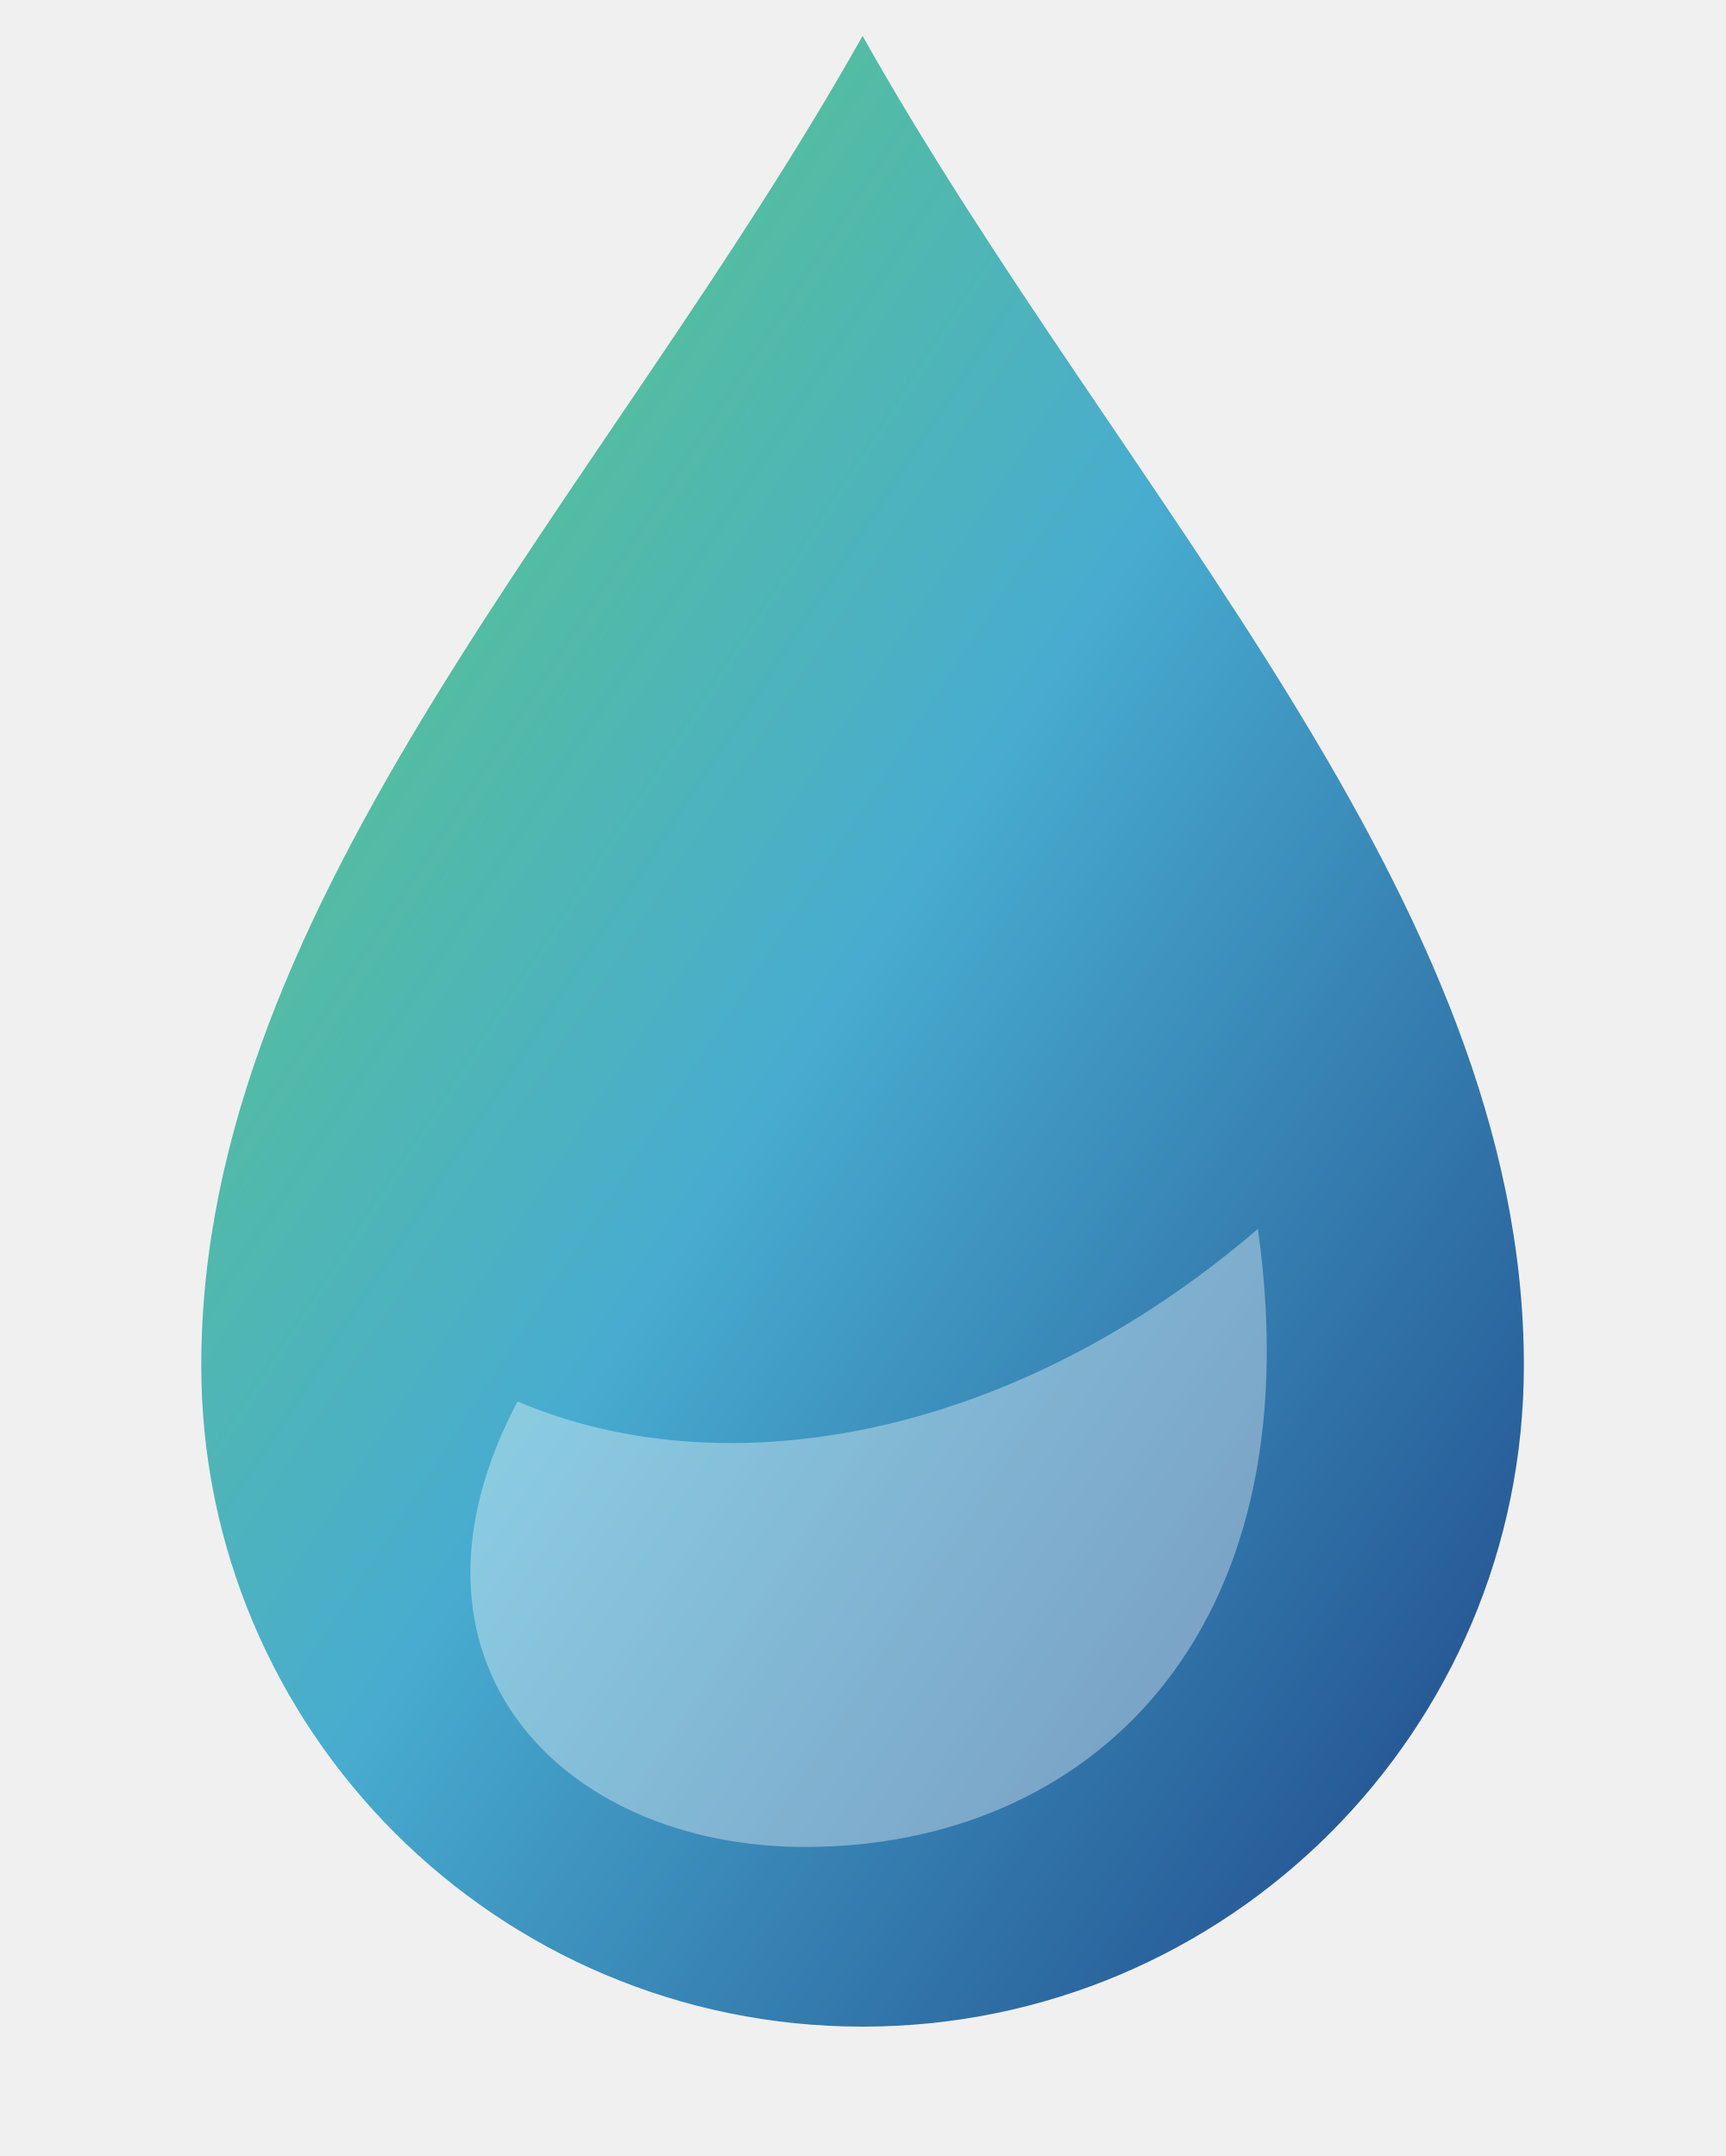
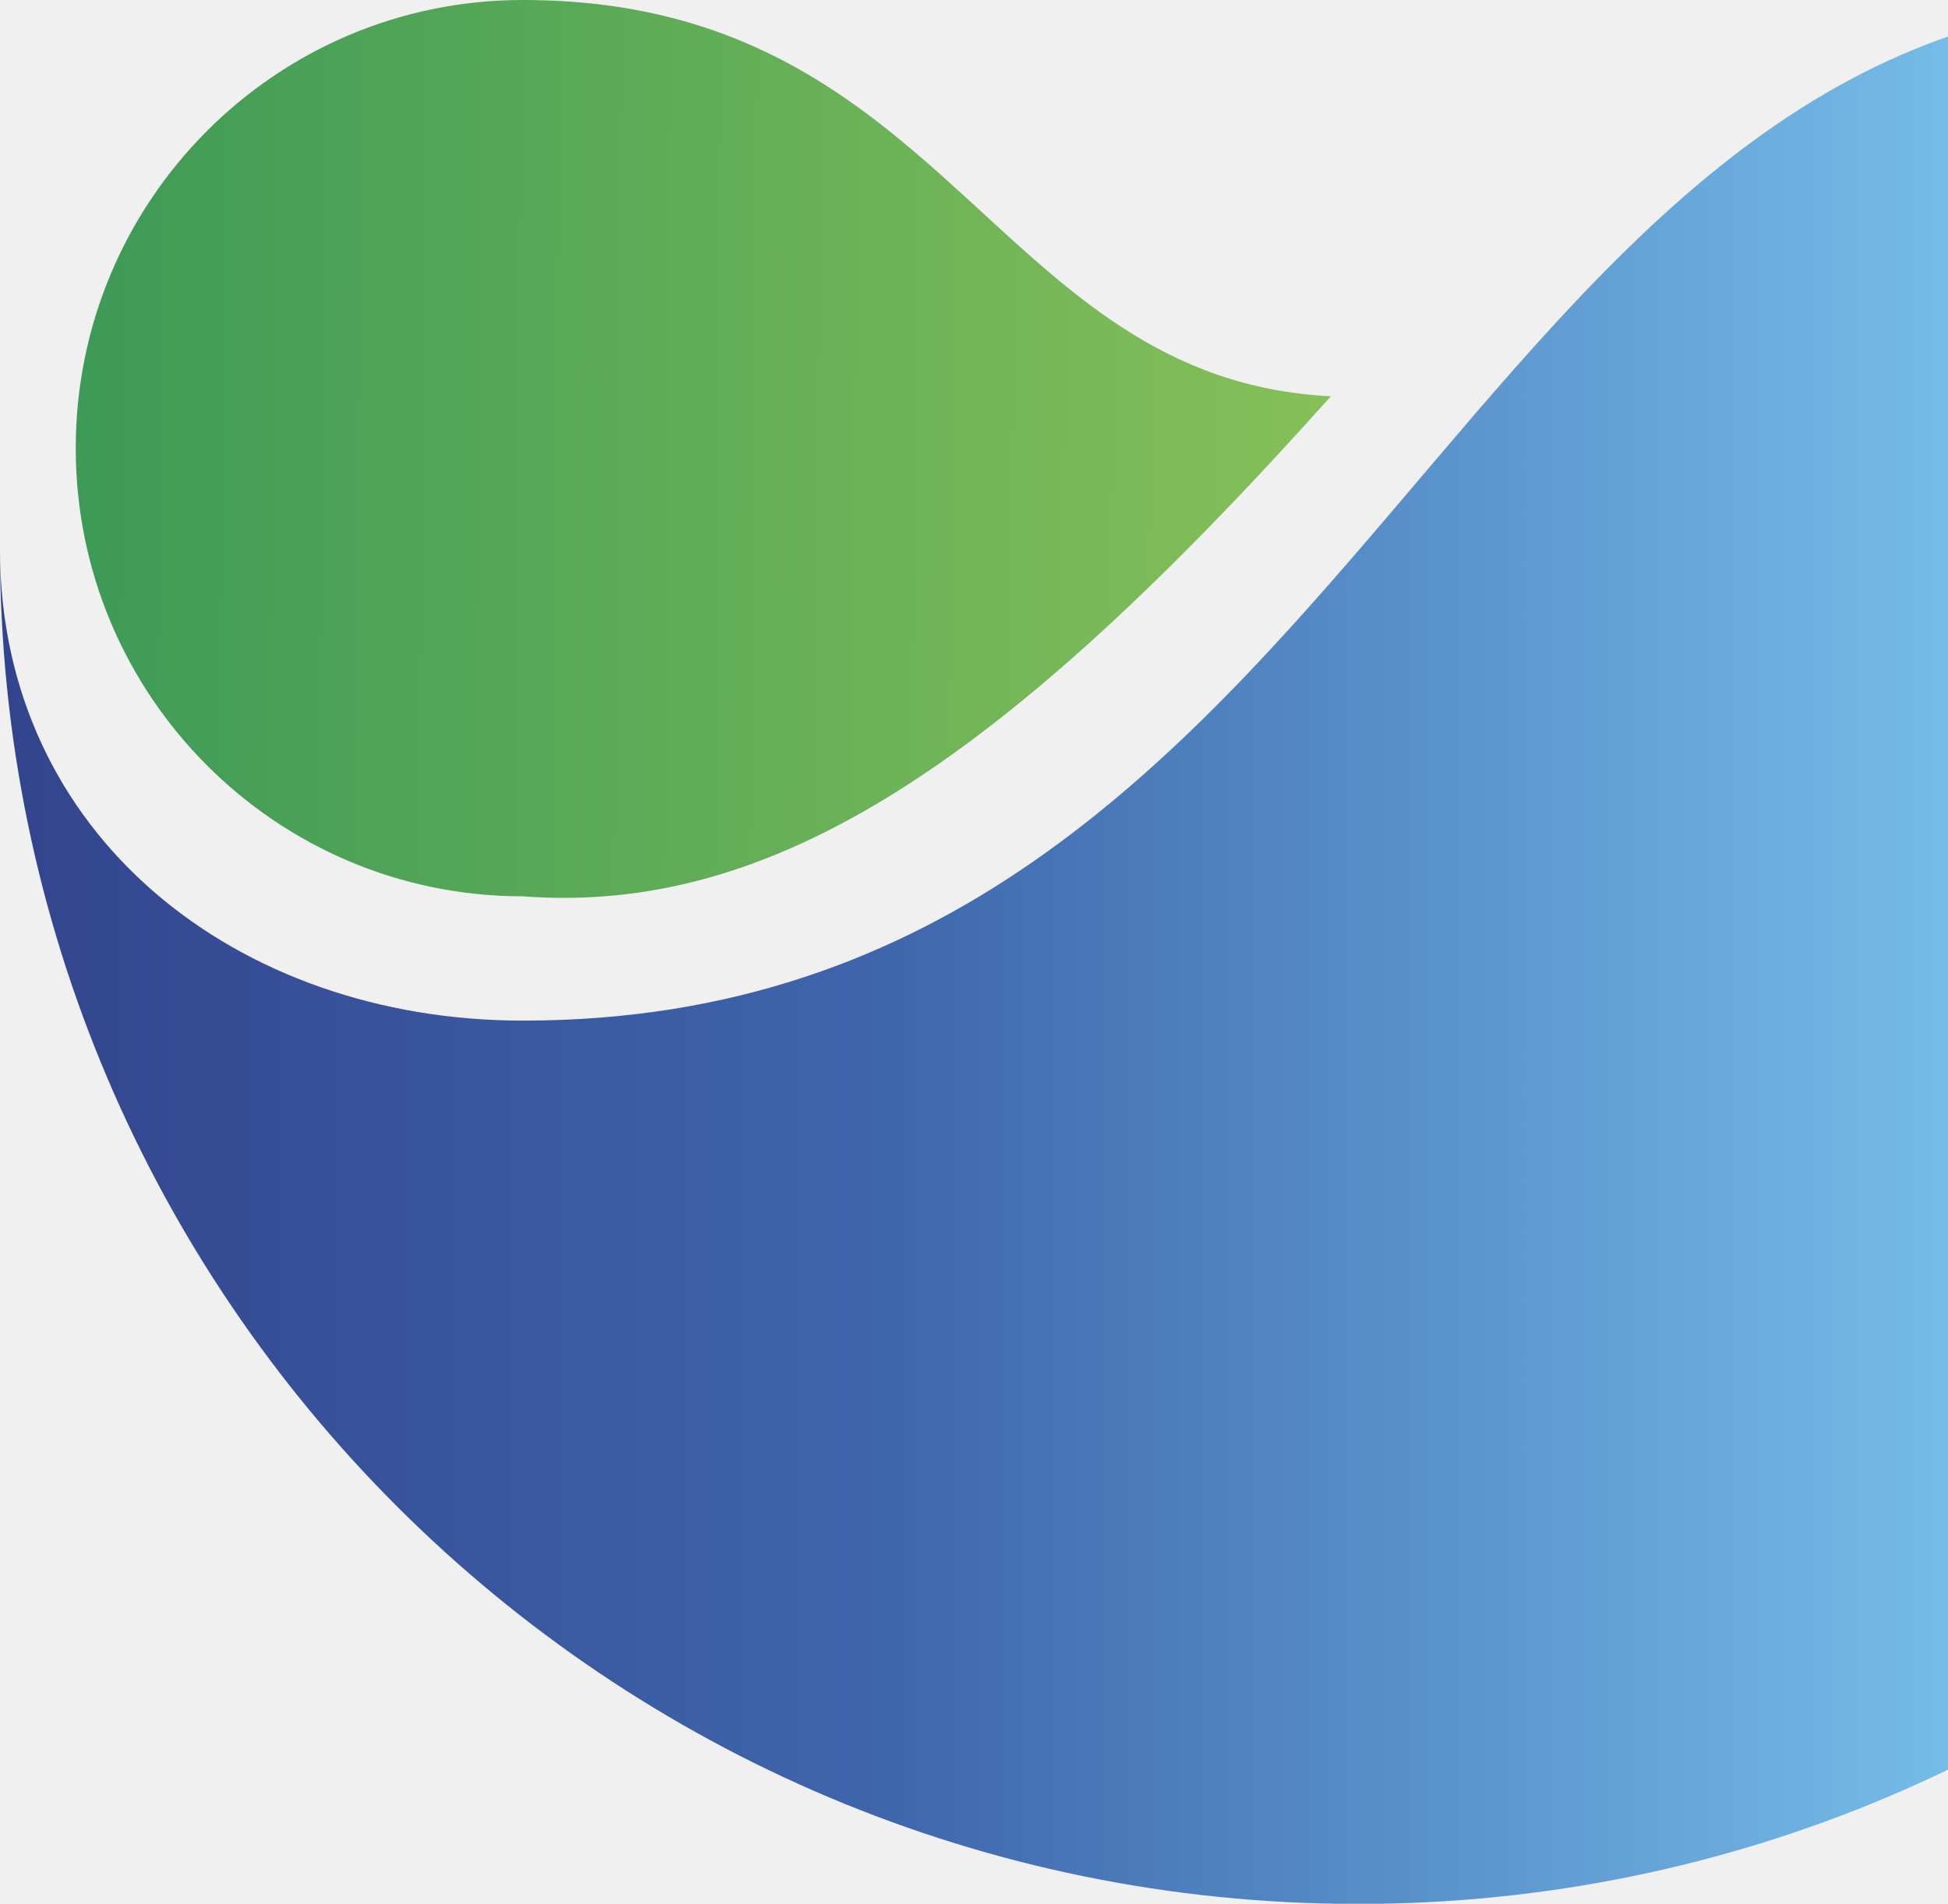
- <svg xmlns="http://www.w3.org/2000/svg" viewBox="0 0 240 300" role="presentation">
+ <svg xmlns="http://www.w3.org/2000/svg" width="444" height="434" viewBox="0 0 444 434" fill="none">
+   <g clip-path="url(#clip0_45_363)">
+     <path d="M309.5 434.04C480.432 434.04 619 295.769 619 125.204C619 60.089 571.948 0 494.573 0C331.458 0 310.546 232.67 119.199 232.67C53.945 232.67 0 190.318 0 125.204C0 295.769 138.568 434.04 309.5 434.04Z" fill="url(#paint0_linear_45_363)" />
+     <path d="M17.263 102.167C17.263 158.593 62.872 204.335 119.135 204.335C176.31 208.637 228.614 173.959 303.334 90.338C226.258 86.482 216.201 0 119.135 0C62.872 0 17.263 45.742 17.263 102.167Z" fill="url(#paint1_linear_45_363)" />
+   </g>
  <defs>
-     <linearGradient id="g" x2="1" y2="1">
-       <stop stop-color="#61CE70" />
-       <stop offset=".48" stop-color="#48acd0" />
-       <stop offset="1" stop-color="#1D4387" />
+     <linearGradient id="paint0_linear_45_363" x1="-99.879" y1="147.968" x2="673.255" y2="147.968" gradientUnits="userSpaceOnUse">
+       <stop stop-color="#2D337E" />
+       <stop offset="0.39" stop-color="#3E66AD" />
+       <stop offset="0.733" stop-color="#7AC4ED" />
+       <stop offset="1" stop-color="#78C5C5" />
    </linearGradient>
+     <linearGradient id="paint1_linear_45_363" x1="17.263" y1="90.014" x2="303.334" y2="92.48" gradientUnits="userSpaceOnUse">
+       <stop stop-color="#3D9A57" />
+       <stop offset="1" stop-color="#86C058" />
+     </linearGradient>
+     <clipPath id="clip0_45_363">
+       <rect width="444" height="434" fill="white" />
+     </clipPath>
  </defs>
-   <path fill="url(#g)" d="M120 5C84 69 28 125 28 190a92 92 0 0 0 184 0C212 125 156 69 120 5Z" />
-   <path fill="#fff" fill-opacity=".36" d="M72 195c28 12 68 6 103-24 8 57-24 86-63 86-34 0-59-26-40-62Z" />
</svg>
